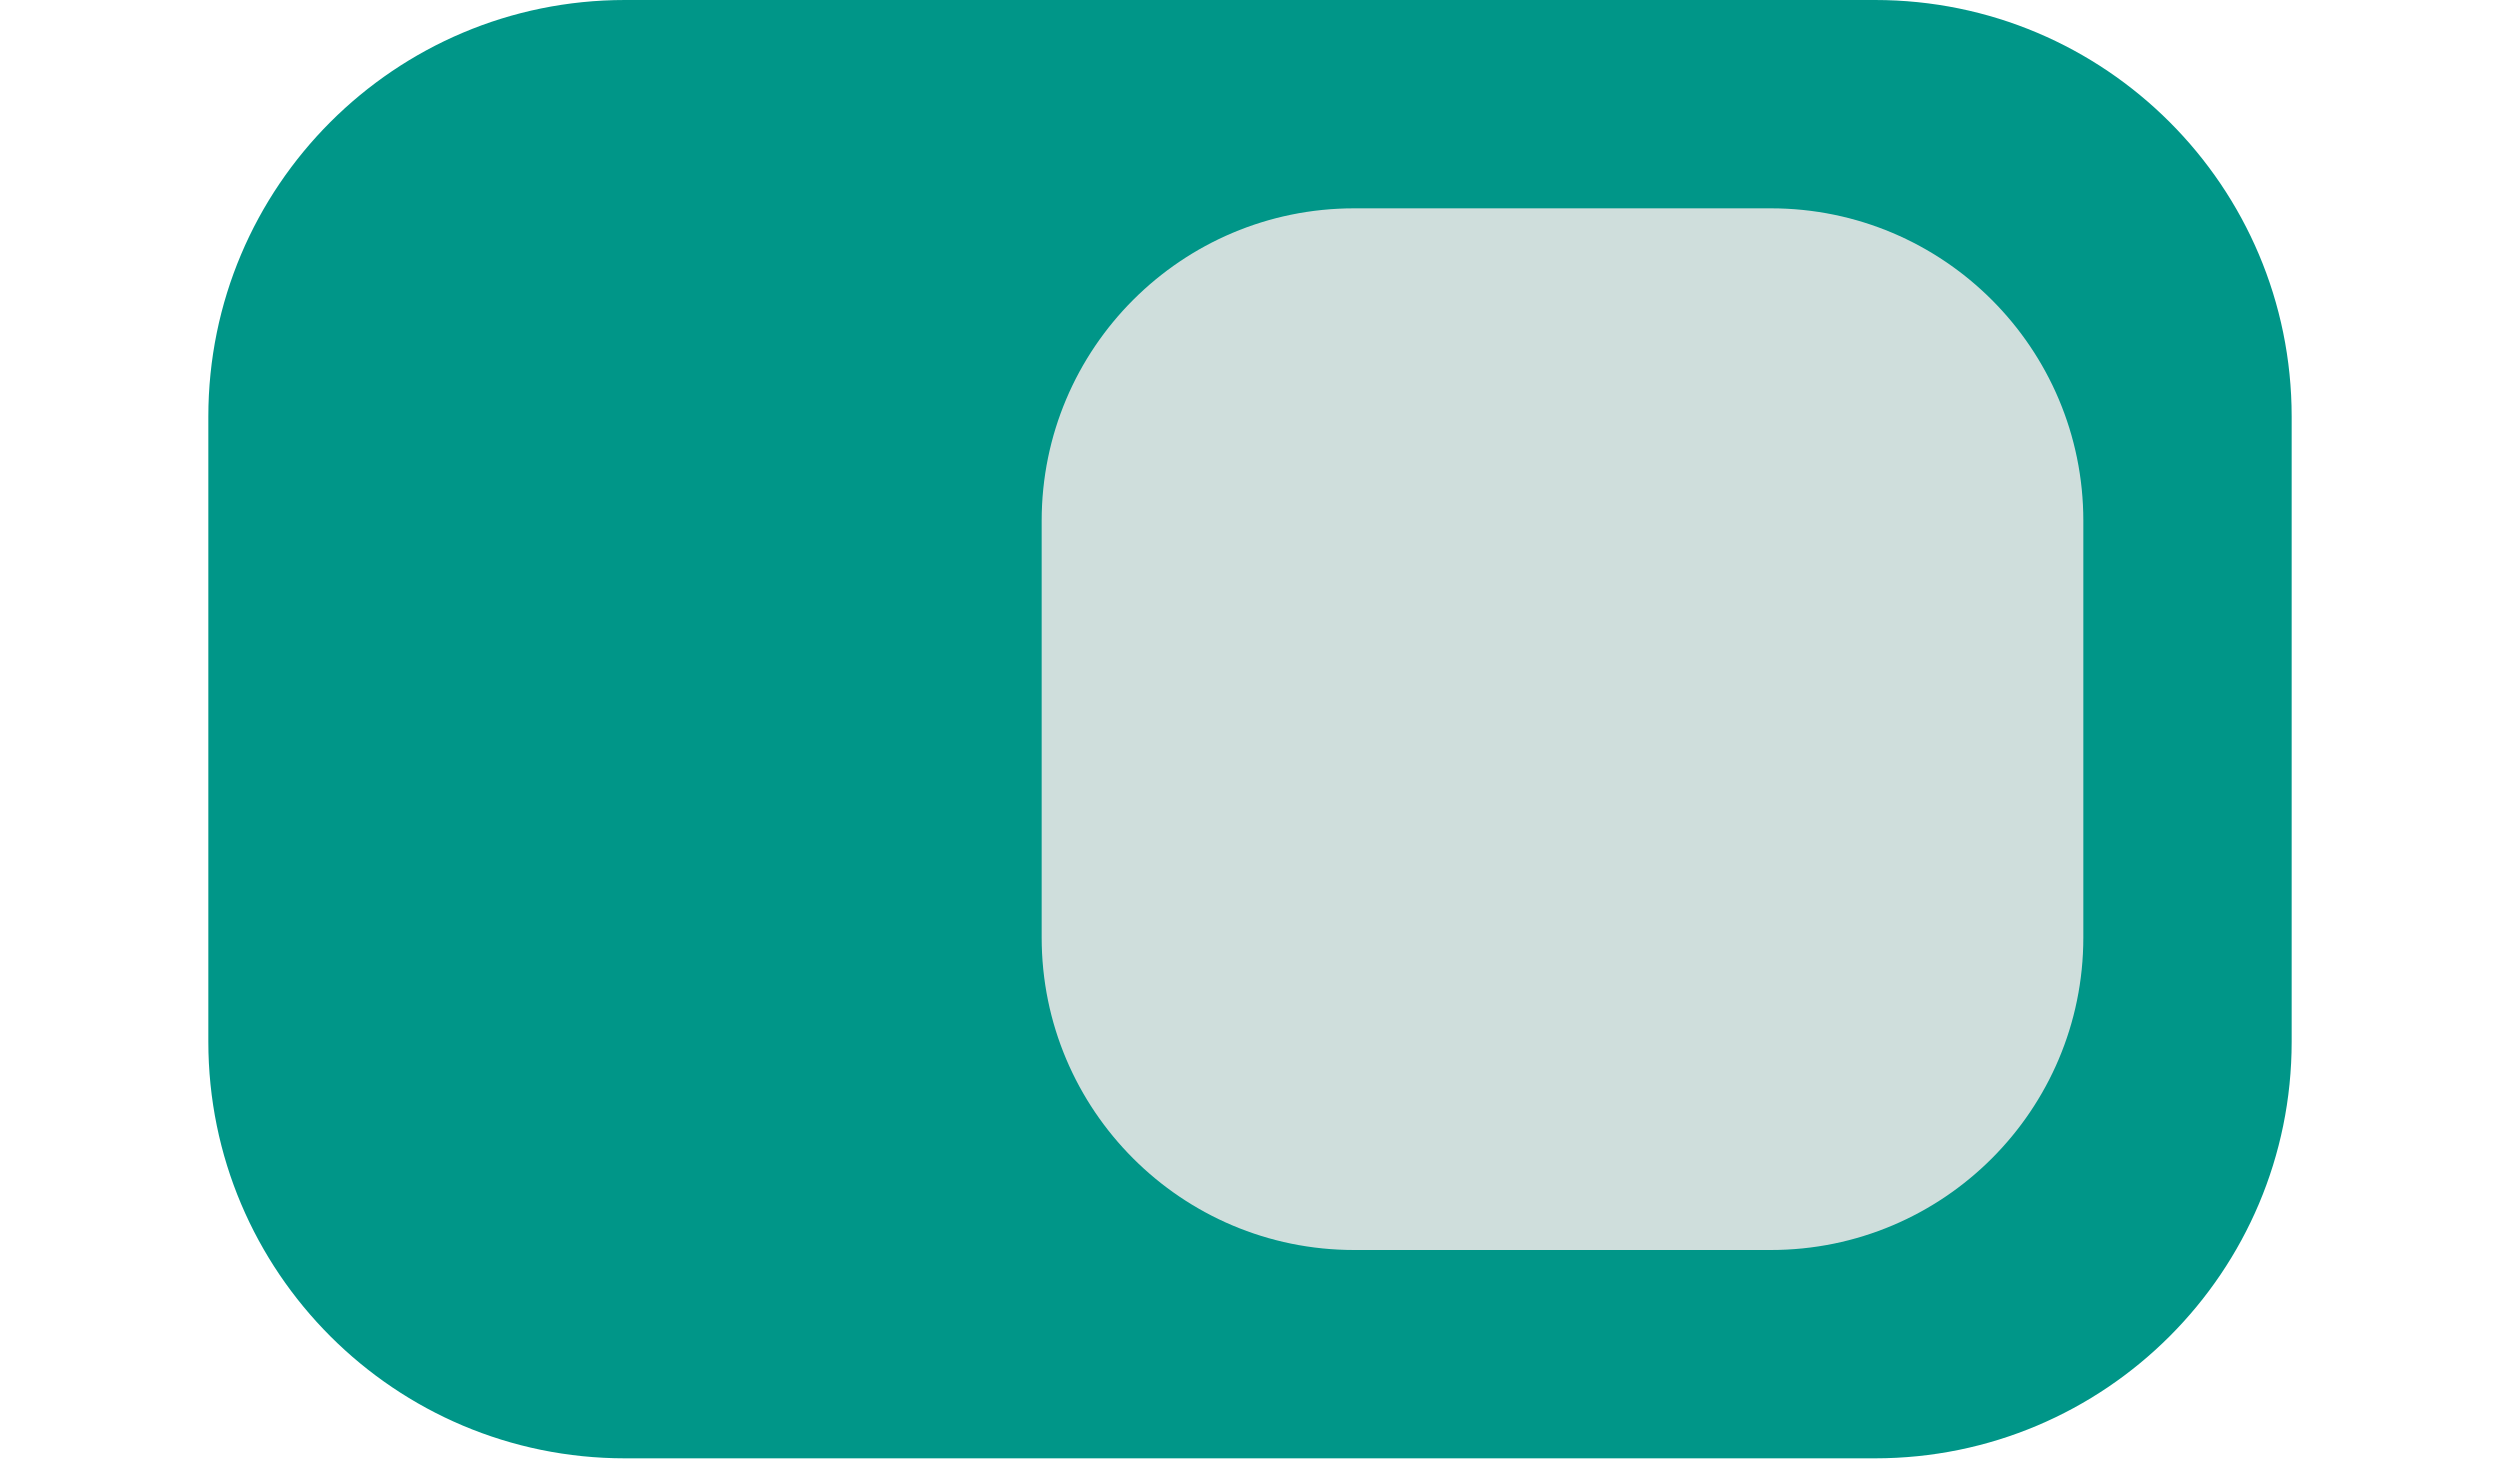
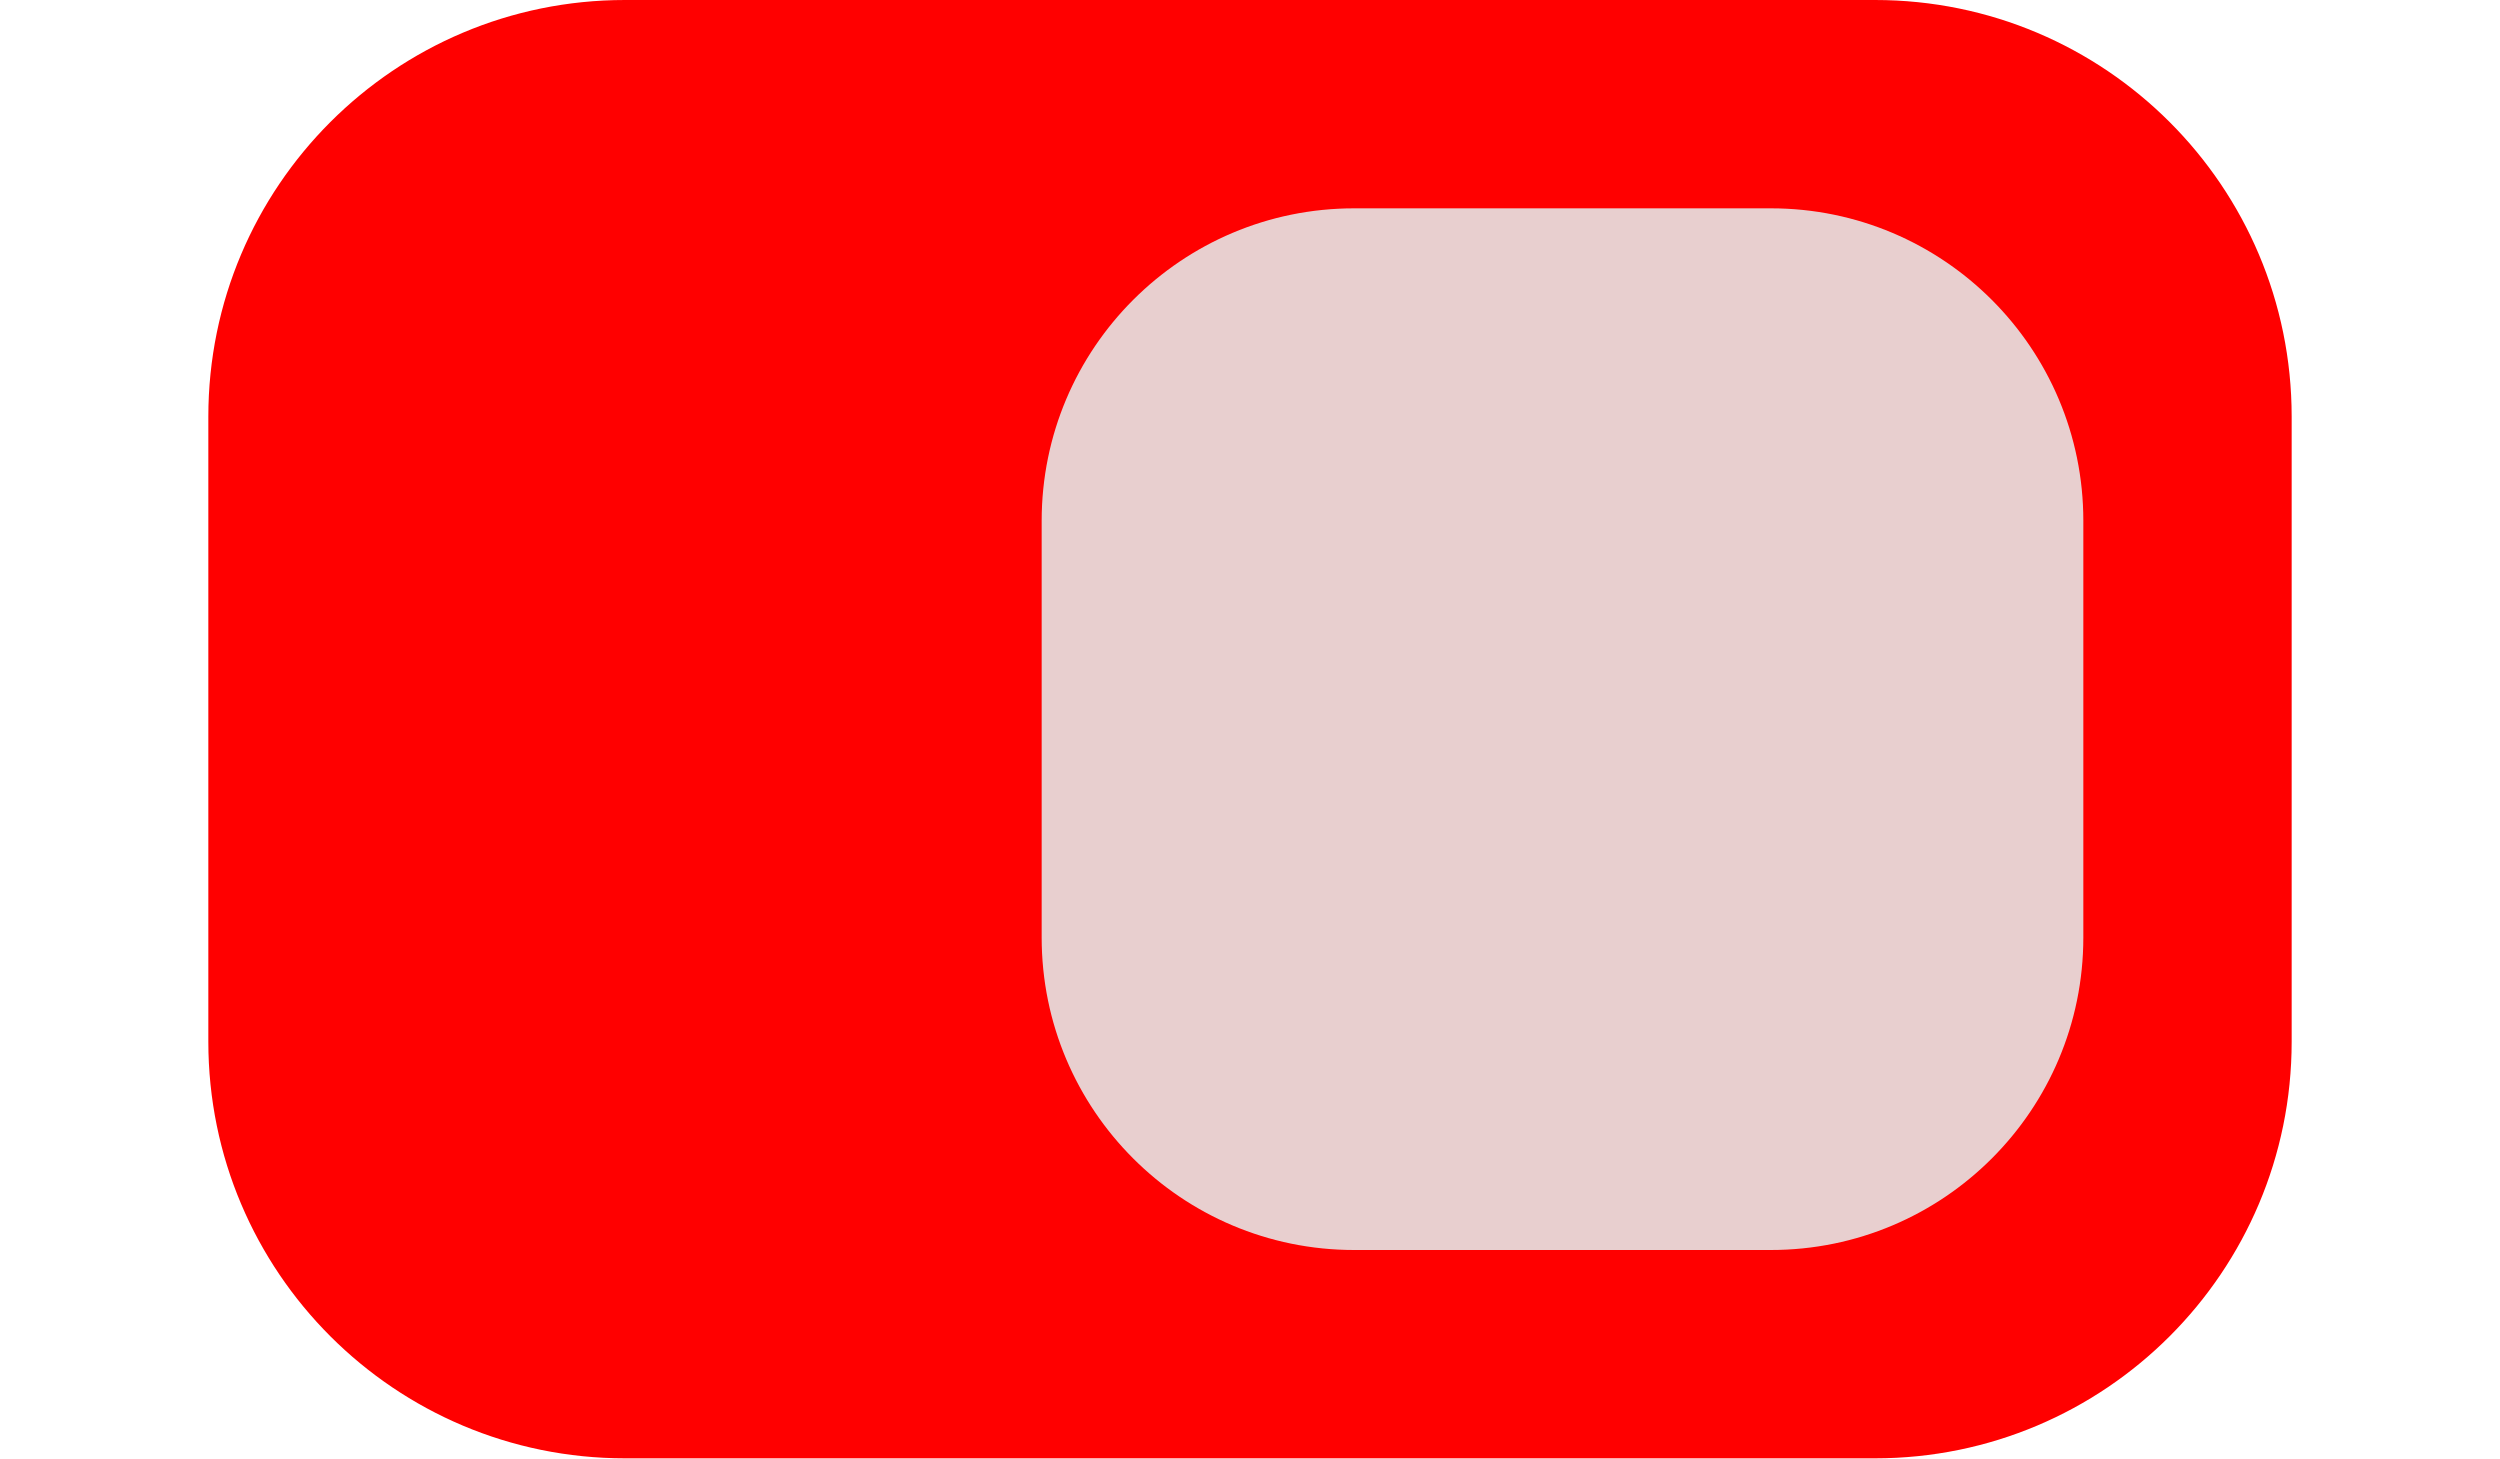
<svg xmlns="http://www.w3.org/2000/svg" width="24" height="14" viewBox="0 0 24 14">
-   <rect x="2" width="20" height="14" rx="4" style="fill:#009688" />
+   <rect x="2" width="20" height="14" rx="4" style="fill:#FF0000" />
  <rect x="10" y="2" width="10" height="10" rx="3" style="fill:#e6e6e6;opacity:0.9" />
</svg>
